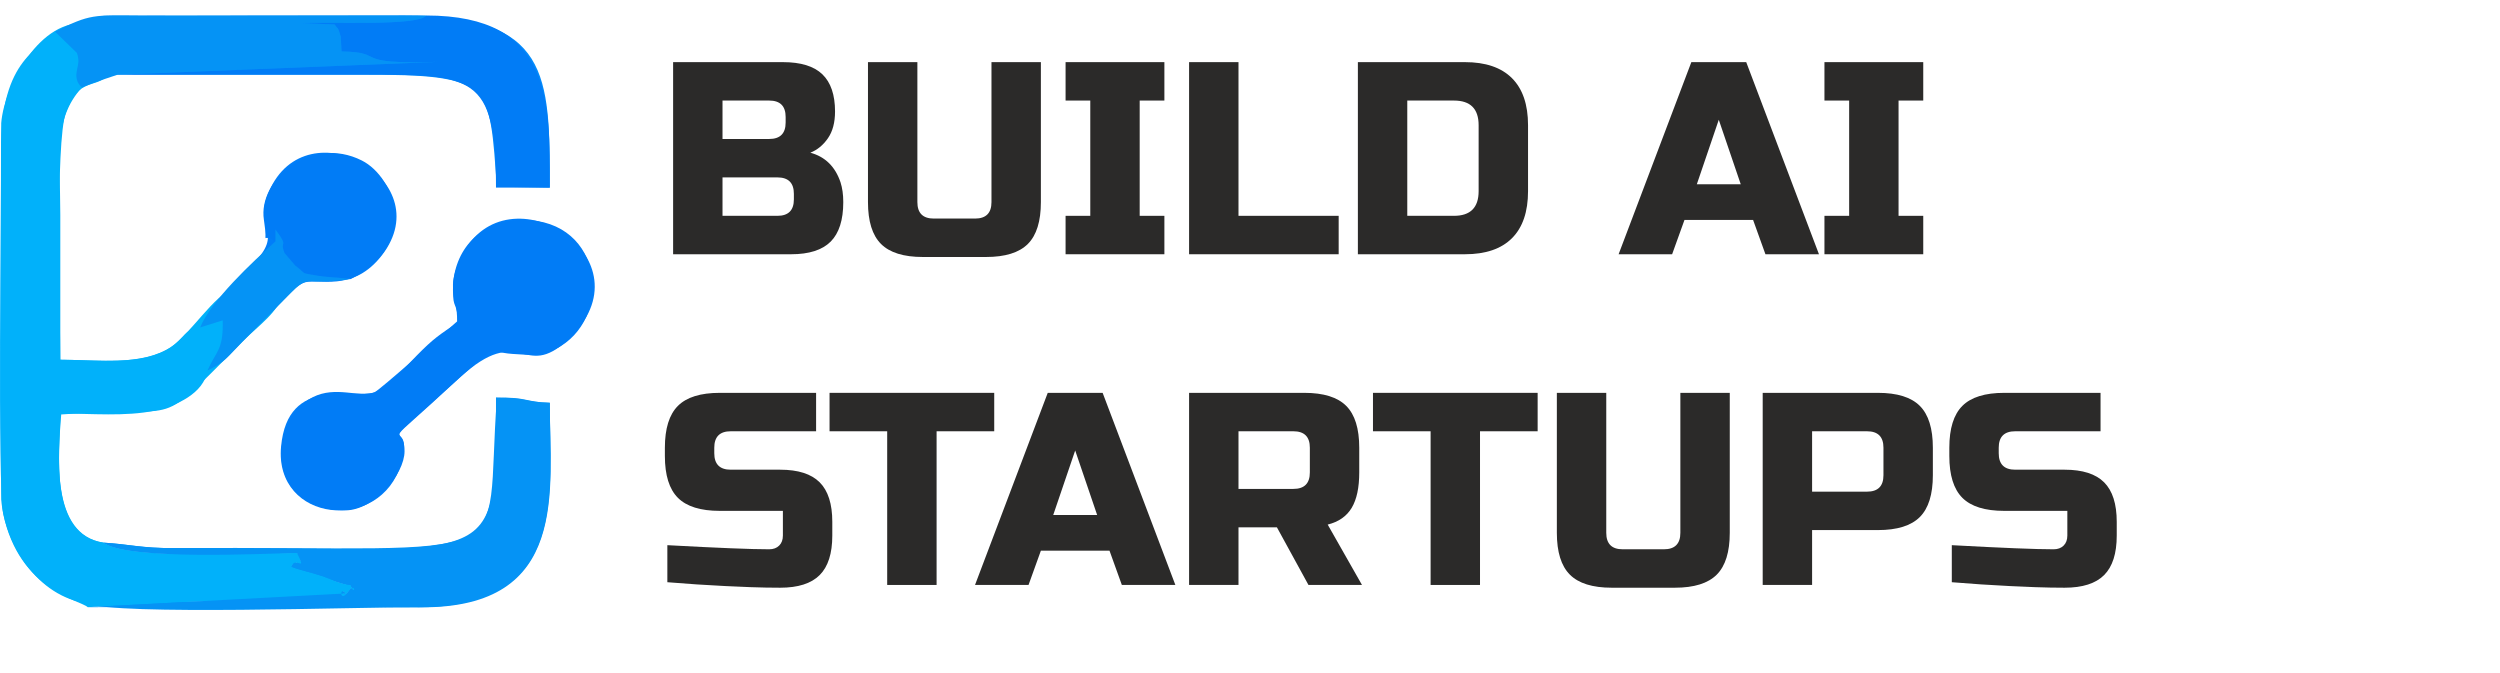
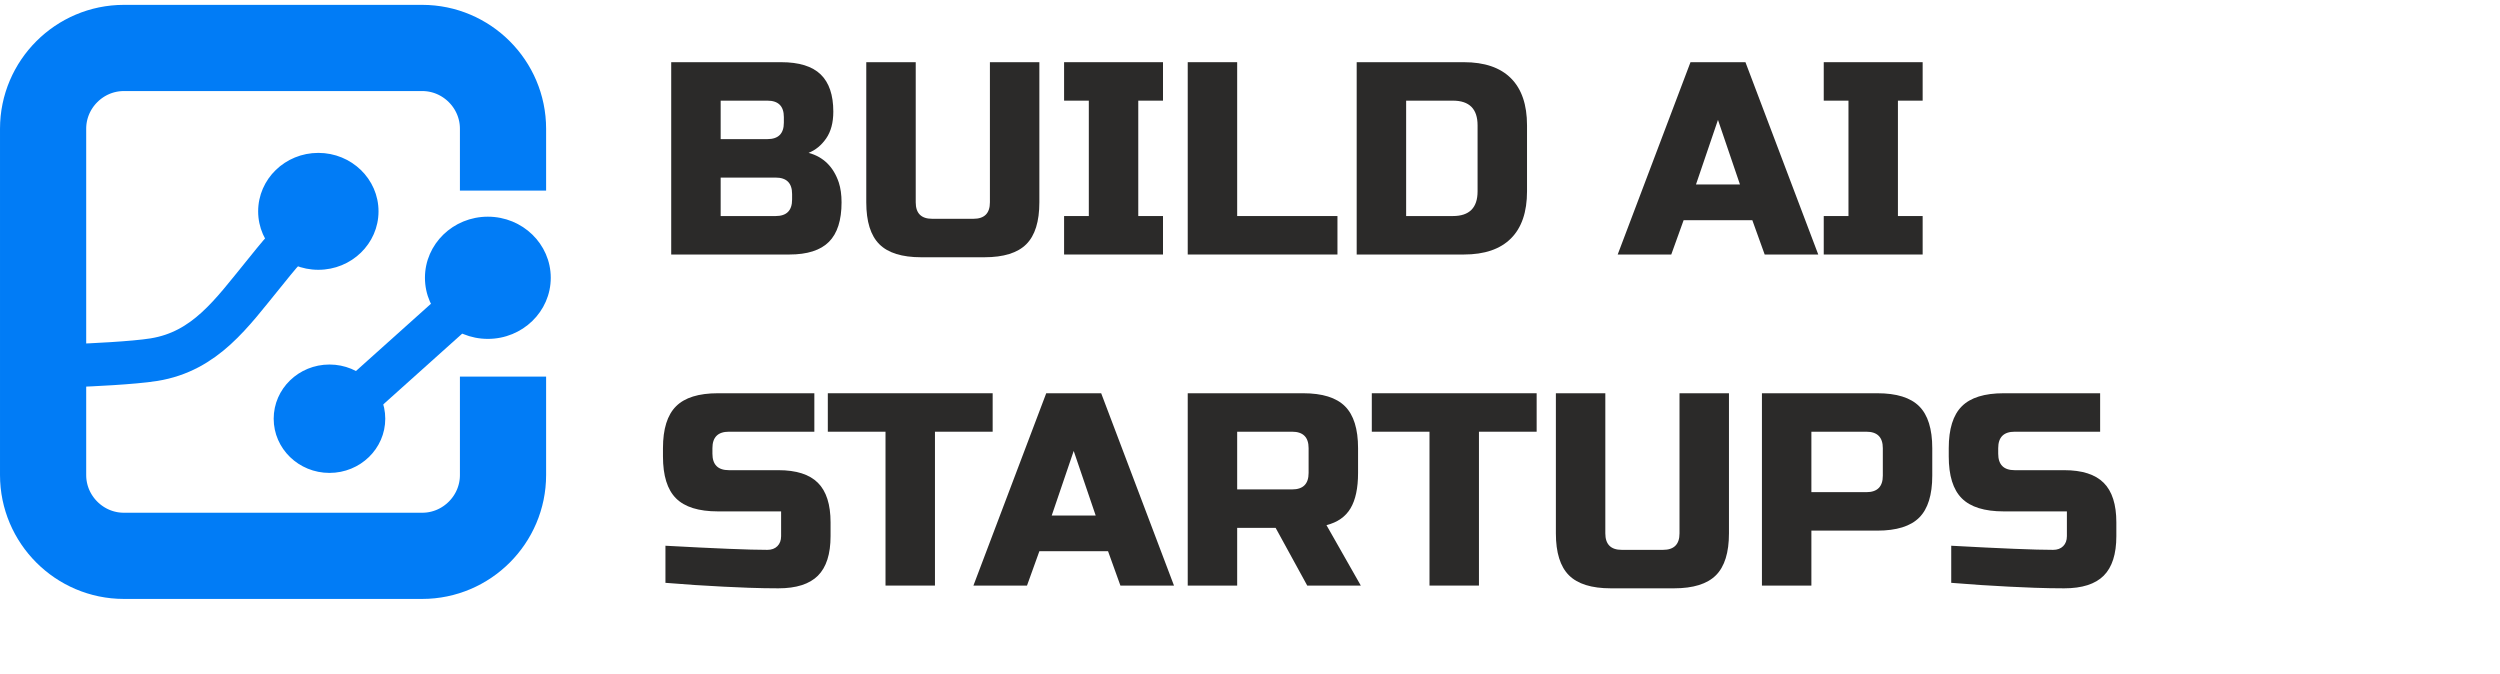
- <svg xmlns="http://www.w3.org/2000/svg" xml:space="preserve" width="1936px" height="521px" version="1.1" shape-rendering="geometricPrecision" text-rendering="geometricPrecision" image-rendering="optimizeQuality" fill-rule="evenodd" clip-rule="evenodd" viewBox="0 0 2963.06 797.15">
+ <svg xmlns="http://www.w3.org/2000/svg" xml:space="preserve" width="1934px" height="521px" version="1.1" shape-rendering="geometricPrecision" text-rendering="geometricPrecision" image-rendering="optimizeQuality" fill-rule="evenodd" clip-rule="evenodd" viewBox="0 0 2966.36 798.87">
  <g id="Layer_x0020_1">
-     <path fill="#2B2A29" fill-rule="nonzero" d="M797.79 73.52l130.11 0c21.26,0 36.87,4.82 46.85,14.47 9.97,9.65 14.96,24.34 14.96,44.08 0,13.01 -2.82,23.58 -8.46,31.71 -5.64,8.13 -12.58,13.83 -20.82,17.08 17.57,4.77 29.5,16.48 35.79,35.13 2.16,6.72 3.25,14.53 3.25,23.42 0,21.25 -4.99,36.87 -14.96,46.85 -9.98,9.97 -25.6,14.96 -46.85,14.96l-139.87 0 0 -227.7zm143.13 156.13c0,-13.01 -6.51,-19.51 -19.52,-19.51l-65.06 0 0 45.54 65.06 0c13.01,0 19.52,-6.51 19.52,-19.52l0 -6.51zm-9.76 -91.08c0,-13.01 -6.51,-19.51 -19.52,-19.51l-55.3 0 0 45.54 55.3 0c13.01,0 19.52,-6.51 19.52,-19.52l0 -6.51z" />
-     <path id="_1" fill="#2B2A29" fill-rule="nonzero" d="M1175.12 73.52l58.56 0 0 165.89c0,22.77 -5.15,39.31 -15.45,49.61 -10.31,10.3 -26.84,15.45 -49.61,15.45l-74.82 0c-22.77,0 -39.3,-5.15 -49.6,-15.45 -10.31,-10.3 -15.46,-26.84 -15.46,-49.61l0 -165.89 58.56 0 0 165.89c0,13.02 6.5,19.52 19.51,19.52l48.8 0c13.01,0 19.51,-6.5 19.51,-19.52l0 -165.89z" />
-     <polygon id="_2" fill="#2B2A29" fill-rule="nonzero" points="1380.06,301.22 1262.95,301.22 1262.95,255.68 1292.23,255.68 1292.23,119.06 1262.95,119.06 1262.95,73.52 1380.06,73.52 1380.06,119.06 1350.78,119.06 1350.78,255.68 1380.06,255.68 " />
-     <polygon id="_3" fill="#2B2A29" fill-rule="nonzero" points="1467.89,255.68 1586.62,255.68 1586.62,301.22 1409.33,301.22 1409.33,73.52 1467.89,73.52 " />
-     <path id="_4" fill="#2B2A29" fill-rule="nonzero" d="M1736.25 73.52c24.5,0 43.1,6.34 55.79,19.02 12.68,12.69 19.03,31.29 19.03,55.79l0 78.07c0,24.51 -6.35,43.1 -19.03,55.79 -12.69,12.69 -31.29,19.03 -55.79,19.03l-126.86 0 0 -227.7 126.86 0zm16.26 74.81c0,-19.51 -9.75,-29.27 -29.27,-29.27l-55.3 0 0 136.62 55.3 0c19.52,0 29.27,-9.76 29.27,-29.28l0 -78.07z" />
-     <path id="_5" fill="#2B2A29" fill-rule="nonzero" d="M1981.84 301.22l-63.43 0 86.21 -227.7 65.05 0 86.21 227.7 -63.44 0 -14.63 -40.66 -81.33 0 -14.64 40.66zm29.28 -82.95l52.05 0 -26.03 -76.44 -26.02 76.44z" />
-     <polygon id="_6" fill="#2B2A29" fill-rule="nonzero" points="2279.48,301.22 2162.38,301.22 2162.38,255.68 2191.66,255.68 2191.66,119.06 2162.38,119.06 2162.38,73.52 2279.48,73.52 2279.48,119.06 2250.21,119.06 2250.21,255.68 2279.48,255.68 " />
-     <path id="_7" fill="#2B2A29" fill-rule="nonzero" d="M790.96 646.03c59.42,3.25 99.64,4.88 120.68,4.88 4.99,0 8.94,-1.47 11.87,-4.4 2.93,-2.92 4.39,-6.88 4.39,-11.87l0 -29.27 -74.81 0c-22.77,0 -39.31,-5.16 -49.61,-15.46 -10.3,-10.3 -15.45,-26.83 -15.45,-49.6l0 -9.76c0,-22.77 5.15,-39.31 15.45,-49.61 10.3,-10.3 26.84,-15.45 49.61,-15.45l114.17 0 0 45.54 -101.16 0c-13.01,0 -19.52,6.51 -19.52,19.52l0 6.5c0,13.02 6.51,19.52 19.52,19.52l58.55 0c21.25,0 36.87,4.99 46.84,14.96 9.98,9.98 14.97,25.59 14.97,46.85l0 16.26c0,21.25 -4.99,36.87 -14.97,46.84 -9.97,9.98 -25.59,14.97 -46.84,14.97 -11.06,0 -22.77,-0.22 -35.13,-0.66l-29.93 -1.3c-22.12,-1.08 -44.99,-2.6 -68.63,-4.55l0 -43.91z" />
-     <polygon id="_8" fill="#2B2A29" fill-rule="nonzero" points="1110.07,693.19 1051.52,693.19 1051.52,511.03 983.2,511.03 983.2,465.49 1178.38,465.49 1178.38,511.03 1110.07,511.03 " />
-     <path id="_9" fill="#2B2A29" fill-rule="nonzero" d="M1219.04 693.19l-63.43 0 86.2 -227.7 65.06 0 86.2 227.7 -63.43 0 -14.64 -40.66 -81.32 0 -14.64 40.66zm29.28 -82.95l52.04 0 -26.02 -76.44 -26.02 76.44z" />
-     <path id="_10" fill="#2B2A29" fill-rule="nonzero" d="M1409.33 465.49l136.63 0c22.77,0 39.3,5.15 49.6,15.45 10.3,10.3 15.45,26.84 15.45,49.61l0 29.27c0,18 -2.98,31.99 -8.94,41.97 -5.97,9.97 -15.45,16.59 -28.46,19.84l40.66 71.56 -63.44 0 -37.4 -68.31 -45.54 0 0 68.31 -58.56 0 0 -227.7zm143.13 65.06c0,-13.01 -6.5,-19.52 -19.52,-19.52l-65.05 0 0 68.31 65.05 0c13.02,0 19.52,-6.5 19.52,-19.52l0 -29.27z" />
-     <polygon id="_11" fill="#2B2A29" fill-rule="nonzero" points="1754.14,693.19 1695.59,693.19 1695.59,511.03 1627.28,511.03 1627.28,465.49 1822.45,465.49 1822.45,511.03 1754.14,511.03 " />
-     <path id="_12" fill="#2B2A29" fill-rule="nonzero" d="M1991.6 465.49l58.56 0 0 165.9c0,22.77 -5.16,39.3 -15.46,49.6 -10.3,10.3 -26.83,15.46 -49.6,15.46l-74.82 0c-22.77,0 -39.31,-5.16 -49.61,-15.46 -10.3,-10.3 -15.45,-26.83 -15.45,-49.6l0 -165.9 58.56 0 0 165.9c0,13.01 6.5,19.52 19.51,19.52l48.8 0c13.01,0 19.51,-6.51 19.51,-19.52l0 -165.9z" />
-     <path id="_13" fill="#2B2A29" fill-rule="nonzero" d="M2089.19 465.49l136.62 0c22.77,0 39.31,5.15 49.61,15.45 10.3,10.3 15.45,26.84 15.45,49.61l0 32.53c0,22.77 -5.15,39.3 -15.45,49.6 -10.3,10.3 -26.84,15.46 -49.61,15.46l-78.07 0 0 65.05 -58.55 0 0 -227.7zm143.13 65.06c0,-13.01 -6.51,-19.52 -19.52,-19.52l-65.06 0 0 71.57 65.06 0c13.01,0 19.52,-6.51 19.52,-19.52l0 -32.53z" />
-     <path id="_14" fill="#2B2A29" fill-rule="nonzero" d="M2313.32 646.03c59.41,3.25 99.64,4.88 120.68,4.88 4.99,0 8.94,-1.47 11.87,-4.4 2.93,-2.92 4.39,-6.88 4.39,-11.87l0 -29.27 -74.81 0c-22.77,0 -39.31,-5.16 -49.61,-15.46 -10.3,-10.3 -15.45,-26.83 -15.45,-49.6l0 -9.76c0,-22.77 5.15,-39.31 15.45,-49.61 10.3,-10.3 26.84,-15.45 49.61,-15.45l114.17 0 0 45.54 -101.16 0c-13.01,0 -19.52,6.51 -19.52,19.52l0 6.5c0,13.02 6.51,19.52 19.52,19.52l58.55 0c21.25,0 36.87,4.99 46.84,14.96 9.98,9.98 14.96,25.59 14.96,46.85l0 16.26c0,21.25 -4.98,36.87 -14.96,46.84 -9.97,9.98 -25.59,14.97 -46.84,14.97 -11.06,0 -22.77,-0.22 -35.13,-0.66l-29.93 -1.3c-22.12,-1.08 -45,-2.6 -68.63,-4.55l0 -43.91z" />
-     <g id="_1601802736496">
-       <path fill="#01B1F9" d="M103.34 714.93c61.18,-4.74 143.91,0.04 210.39,-2.58 65.23,-2.56 138.55,-6.13 203.21,-4.95l-107.72 -4.37c-3.83,-8.02 -3.54,7.79 4.61,-3.38 13.01,-17.86 6.18,12.17 2.1,-4.83l-73.8 -22.72 24.65 -14.62c-50.77,-7.87 -208.89,9.48 -244.28,-14.46 -62.31,-9.71 -53.8,-102.14 -49.94,-151.91 153.39,-11.91 104.99,23.33 217.26,-88.76 15.26,-15.23 42.53,-34.86 43.32,-52.59 7.08,-26.63 0.74,-21.62 15.97,-28.86l-22.66 -15.07c-25.1,21.45 -17.58,21.58 -50.97,37.52 -19.64,3.95 -50.94,53.46 -72.59,67.7 -35.1,23.09 -88.5,15.21 -131.42,15.21 0,-46.01 -6.18,-257.95 6.63,-293 15.69,-42.92 34.2,-27.25 50.79,-44.89 32.9,-22.23 115.73,-9.76 158.07,-14.42 -38.03,-16.16 -8.19,8.26 -37.34,-23.49 -29.19,-31.8 -77.05,-20.55 -146.28,-22.42 -54.83,-7.86 -98.35,72.47 -101.9,117.81l0 446.07c4.17,53.12 43.4,115.39 101.9,123.01z" />
-       <path fill="#017EF9" d="M541.75 380.84c-12,10.58 -92.93,82.42 -98.16,84.16 -24.84,8.29 -102.55,-20.73 -110.45,64.02 -8.43,90.5 118.42,103.34 142.27,20.25 18.77,-65.39 -49.5,6.49 69.67,-102.06 72.86,-66.37 74.86,4.73 127.72,-44.39 103.68,-96.32 -72.27,-206.93 -125.44,-99.9 -20.17,40.61 -4.98,44.78 -5.61,77.92z" />
-       <path fill="#038BFB" d="M128.89 88.37c99.87,0 199.73,0.03 299.59,0 157.28,-0.04 150.98,10.42 160.48,132.79l62.66 1.18c0,-134.85 -0.07,-204.51 -172.13,-204.1l-356.72 0.47c-18.6,4.11 -7.97,-1.94 -19.43,9.33 69.23,1.87 117.09,-9.38 146.28,22.42 29.15,31.75 -0.69,7.33 37.34,23.49 -42.34,4.66 -125.17,-7.81 -158.07,14.42z" />
-       <path fill="#0493F5" d="M122.5 643.02c35.39,23.94 193.51,6.59 244.28,14.46l-24.65 14.62 73.8 22.72c4.08,17 10.91,-13.03 -2.1,4.83 -8.15,11.17 -8.44,-4.64 -4.61,3.38l107.72 4.37c-64.66,-1.18 -137.98,2.39 -203.21,4.95 -66.48,2.62 -149.21,-2.16 -210.39,2.58 31.91,14.73 326.7,4.24 388.98,4.68 181.38,1.27 159.3,-131.31 159.3,-242.35 -29.38,-0.62 -29.22,-7.94 -62.66,-5.28 -16.01,206.27 41.98,175.01 -383.69,177.5 -35.62,0.21 -51.93,-4.53 -82.77,-6.46z" />
-       <path fill="#017EF9" d="M275.48 343.35c33.39,-15.94 25.87,-16.07 50.97,-37.52l22.66 15.07c-15.23,7.24 -8.89,2.23 -15.97,28.86 16.32,-6.68 20.87,-13.18 28.76,-15.35 15.93,-4.37 54.24,10.85 87.27,-27.72 78.11,-91.21 -85.77,-184.19 -130.55,-79.46 -19.48,45.58 20.54,46.39 -20.42,87.11 -14.21,14.12 -12.93,12.1 -22.72,29.01z" />
-     </g>
-     <g id="_1601802739328">
-       <path fill="#01B1FA" d="M103.94 719.52l305.41 -16.25c-6.9,-9.68 -7.11,12.41 3.33,-2.08 9.25,-12.85 8.28,7.13 3.05,-7.82 -17.33,-2.49 -18.48,-5.6 -34.19,-10.81 -14.65,-4.86 -25.75,-6.8 -35.94,-10.83 3.37,-14.3 19.34,9.29 6.38,-16.53 -44.27,1.05 -199.79,8.88 -229.48,-12.18 -65.97,-9.44 -51.03,-108.69 -51.03,-153.01 36.29,0 77.69,3.76 111.42,-3.33 26.2,-5.51 59.02,-20.8 62.99,-47.67 10.72,-24.04 18.94,-24 18.1,-59.45l-26.75 8.42c-23.57,0.58 -17.54,23.3 -60.95,34.71 -30.57,8.04 -71.13,3.57 -104.81,3.57 0,-57.38 0,-114.76 0,-172.13 0,-69.3 -8.84,-112.27 25.5,-150.51 -12.35,-11.76 -2.97,-23.98 -4.11,-33.16 -0.13,-1.03 -0.3,-2.97 -0.56,-3.99 -0.26,-1.03 -0.76,-2.86 -1.17,-3.87l-26 -25.23c-16.02,20.69 -64.65,30.51 -63.95,140.1 0.42,64.69 -4.29,397.88 2.63,431.21 18.95,91.3 91.99,102.69 100.13,110.84z" />
-       <path fill="#017CF6" d="M536.86 343.38c0,24.01 4.2,12.06 6.38,38.25 -22.88,15.32 -29.33,19.28 -49.46,39.8 -11.42,11.63 -36.39,38.97 -50.19,43.57 -18.92,6.32 -45.36,-8.09 -72.77,5.56 -51.77,25.79 -59.15,134.21 38.54,134.21 33.51,0 70.12,-42.39 70.12,-70.13 0,-36.8 -34.45,5.93 62.26,-84.38 6.01,-5.62 8.03,-7.09 13.63,-12.04 36.96,-32.62 21.21,-20.99 51.73,-18.89 25.01,1.71 34.59,2.67 51.11,-5.59 69,-34.47 58.45,-153.24 -38.47,-153.24 -49.58,0 -82.88,34.9 -82.88,82.88z" />
-       <path fill="#0593F5" d="M122.5 643.02c29.69,21.06 185.21,13.23 229.48,12.18 12.96,25.82 -3.01,2.23 -6.38,16.53 10.19,4.03 21.29,5.97 35.94,10.83 15.71,5.21 16.86,8.32 34.19,10.81 5.23,14.95 6.2,-5.03 -3.05,7.82 -10.44,14.49 -10.23,-7.6 -3.33,2.08l-305.41 16.25c131.55,0 263.3,-0.71 394.83,0.16 177.09,1.17 152.85,-139.85 152.85,-242.42 -28.09,-0.62 -29.81,-6.37 -63.76,-6.37 0,213.95 7.35,176.31 -382.59,178.59 -38.82,0.23 -51.98,-4.66 -82.77,-6.46z" />
-       <path fill="#017CF6" d="M139.52 88.37c96.32,0 192.64,0.03 288.96,0 131.86,-0.03 159.38,-1.37 159.38,133.88l63.76 0c0,-102.29 3.55,-204.01 -146.6,-204.01 -7.88,12.66 -115.85,7.47 -148.66,9l40.25 1.7c5.45,7.93 3.39,1.4 7.27,14.77 0.13,0.45 0.82,15.27 0.87,17.17 55.88,0.85 7.09,15.71 114.53,12.3l-379.76 15.19z" />
-       <path fill="#0593F5" d="M65.13 37.37l26 25.23c0.41,1.01 0.91,2.84 1.17,3.87 0.26,1.02 0.43,2.96 0.56,3.99 1.14,9.18 -8.24,21.4 4.11,33.16 17.77,-7.47 25.97,-9.52 42.55,-15.25l379.76 -15.19c-107.44,3.41 -58.65,-11.45 -114.53,-12.3 -0.05,-1.9 -0.74,-16.72 -0.87,-17.17 -3.88,-13.37 -1.82,-6.84 -7.27,-14.77l-40.25 -1.7c32.81,-1.53 140.78,3.66 148.66,-9 -74.39,0 -148.78,0 -223.17,0 -38.25,0 -76.55,0.18 -114.8,-0.04 -56.19,-0.32 -59.95,-2.02 -101.92,19.17z" />
-       <path fill="#017CF6" d="M326.45 286l0.01 -14.08c16.84,22.58 4.27,11.95 10.83,27.9l12.64 14.79c15.34,11.5 3.8,7.96 27.37,12.13 9.73,1.72 26.38,2.04 38.43,3.86 80.98,-40.62 53.37,-120.21 13.04,-140.53 -60.14,-30.3 -123.25,23.1 -116,70.19 5.6,36.38 -5.06,13.32 13.68,25.74z" />
-       <path fill="#0593F5" d="M326.45 286c-27.53,24.59 -76.28,70.17 -89.22,101.98l26.75 -8.42c0.84,35.45 -7.38,35.41 -18.1,59.45 21.37,-10.1 24.23,-16.54 40.81,-33.46 14.1,-14.39 23.99,-23.9 38.19,-38.27 50,-50.6 21.59,-26.48 90.85,-36.68 -12.05,-1.82 -28.7,-2.14 -38.43,-3.86 -23.57,-4.17 -12.03,-0.63 -27.37,-12.13l-12.64 -14.79c-6.56,-15.95 6.01,-5.32 -10.83,-27.9l-0.01 14.08z" />
+     <path fill="#2B2A29" fill-rule="nonzero" d="M796.42 73.67l130.4 0c21.3,0 36.94,4.84 46.94,14.51 10,9.67 15,24.4 15,44.17 0,13.04 -2.83,23.64 -8.48,31.79 -5.65,8.15 -12.6,13.85 -20.86,17.11 17.6,4.78 29.55,16.52 35.86,35.21 2.17,6.73 3.26,14.56 3.26,23.47 0,21.3 -5,36.94 -15,46.94 -10,10 -25.64,15 -46.94,15l-140.18 0 0 -228.2zm143.44 156.48c0,-13.04 -6.52,-19.56 -19.56,-19.56l-65.2 0 0 45.64 65.2 0c13.04,0 19.56,-6.52 19.56,-19.56l0 -6.52zm-9.78 -91.28c0,-13.04 -6.52,-19.56 -19.56,-19.56l-55.42 0 0 45.64 55.42 0c13.04,0 19.56,-6.52 19.56,-19.56l0 -6.52z" />
+     <path id="_1" fill="#2B2A29" fill-rule="nonzero" d="M1174.57 73.67l58.68 0 0 166.26c0,22.82 -5.16,39.39 -15.49,49.71 -10.32,10.33 -26.89,15.49 -49.71,15.49l-74.98 0c-22.82,0 -39.39,-5.16 -49.71,-15.49 -10.32,-10.32 -15.49,-26.89 -15.49,-49.71l0 -166.26 58.68 0 0 166.26c0,13.04 6.52,19.56 19.56,19.56l48.9 0c13.04,0 19.56,-6.52 19.56,-19.56l0 -166.26z" />
+     <polygon id="_2" fill="#2B2A29" fill-rule="nonzero" points="1379.95,301.87 1262.59,301.87 1262.59,256.23 1291.93,256.23 1291.93,119.31 1262.59,119.31 1262.59,73.67 1379.95,73.67 1379.95,119.31 1350.61,119.31 1350.61,256.23 1379.95,256.23 " />
+     <polygon id="_3" fill="#2B2A29" fill-rule="nonzero" points="1467.96,256.23 1586.95,256.23 1586.95,301.87 1409.29,301.87 1409.29,73.67 1467.96,73.67 " />
+     <path id="_4" fill="#2B2A29" fill-rule="nonzero" d="M1736.91 73.67c24.55,0 43.19,6.36 55.9,19.07 12.72,12.72 19.07,31.35 19.07,55.91l0 78.24c0,24.56 -6.35,43.19 -19.07,55.91 -12.71,12.71 -31.35,19.07 -55.9,19.07l-127.14 0 0 -228.2 127.14 0zm16.3 74.98c0,-19.56 -9.78,-29.34 -29.34,-29.34l-55.42 0 0 136.92 55.42 0c19.56,0 29.34,-9.78 29.34,-29.34l0 -78.24z" />
+     <path id="_5" fill="#2B2A29" fill-rule="nonzero" d="M1983.03 301.87l-63.57 0 86.39 -228.2 65.2 0 86.39 228.2 -63.57 0 -14.67 -40.75 -81.5 0 -14.67 40.75zm29.34 -83.13l52.16 0 -26.08 -76.61 -26.08 76.61z" />
+     <polygon id="_6" fill="#2B2A29" fill-rule="nonzero" points="2281.31,301.87 2163.95,301.87 2163.95,256.23 2193.3,256.23 2193.3,119.31 2163.95,119.31 2163.95,73.67 2281.31,73.67 2281.31,119.31 2251.97,119.31 2251.97,256.23 2281.31,256.23 " />
+     <path id="_7" fill="#2B2A29" fill-rule="nonzero" d="M789.58 647.42c59.54,3.26 99.86,4.89 120.94,4.89 5,0 8.96,-1.47 11.9,-4.4 2.93,-2.94 4.4,-6.9 4.4,-11.9l0 -29.34 -74.98 0c-22.82,0 -39.39,-5.16 -49.71,-15.48 -10.33,-10.33 -15.49,-26.9 -15.49,-49.72l0 -9.78c0,-22.82 5.16,-39.39 15.49,-49.71 10.32,-10.33 26.89,-15.49 49.71,-15.49l114.42 0 0 45.64 -101.38 0c-13.04,0 -19.56,6.52 -19.56,19.56l0 6.52c0,13.04 6.52,19.56 19.56,19.56l58.68 0c21.3,0 36.94,5 46.94,15 10,9.99 15,25.64 15,46.94l0 16.3c0,21.3 -5,36.95 -15,46.94 -10,10 -25.64,15 -46.94,15 -11.09,0 -22.82,-0.22 -35.21,-0.65l-29.99 -1.31c-22.17,-1.08 -45.1,-2.61 -68.78,-4.56l0 -44.01z" />
+     <polygon id="_8" fill="#2B2A29" fill-rule="nonzero" points="1109.37,694.69 1050.7,694.69 1050.7,512.13 982.24,512.13 982.24,466.49 1177.83,466.49 1177.83,512.13 1109.37,512.13 " />
+     <path id="_9" fill="#2B2A29" fill-rule="nonzero" d="M1218.58 694.69l-63.57 0 86.39 -228.2 65.2 0 86.39 228.2 -63.57 0 -14.67 -40.75 -81.5 0 -14.67 40.75zm29.34 -83.13l52.16 0 -26.08 -76.61 -26.08 76.61z" />
+     <path id="_10" fill="#2B2A29" fill-rule="nonzero" d="M1409.29 466.49l136.91 0c22.82,0 39.39,5.16 49.72,15.49 10.32,10.32 15.48,26.89 15.48,49.71l0 29.34c0,18.04 -2.99,32.06 -8.97,42.06 -5.97,9.99 -15.48,16.62 -28.52,19.88l40.75 71.72 -63.57 0 -37.49 -68.46 -45.64 0 0 68.46 -58.67 0 0 -228.2zm143.43 65.2c0,-13.04 -6.52,-19.56 -19.56,-19.56l-65.2 0 0 68.46 65.2 0c13.04,0 19.56,-6.52 19.56,-19.56l0 -29.34z" />
+     <polygon id="_11" fill="#2B2A29" fill-rule="nonzero" points="1754.84,694.69 1696.16,694.69 1696.16,512.13 1627.7,512.13 1627.7,466.49 1823.3,466.49 1823.3,512.13 1754.84,512.13 " />
+     <path id="_12" fill="#2B2A29" fill-rule="nonzero" d="M1992.81 466.49l58.68 0 0 166.26c0,22.82 -5.16,39.39 -15.48,49.71 -10.33,10.33 -26.9,15.49 -49.72,15.49l-74.98 0c-22.82,0 -39.39,-5.16 -49.71,-15.49 -10.32,-10.32 -15.48,-26.89 -15.48,-49.71l0 -166.26 58.67 0 0 166.26c0,13.04 6.52,19.56 19.56,19.56l48.9 0c13.04,0 19.56,-6.52 19.56,-19.56l0 -166.26z" />
+     <path id="_13" fill="#2B2A29" fill-rule="nonzero" d="M2090.61 466.49l136.92 0c22.81,0 39.39,5.16 49.71,15.49 10.32,10.32 15.48,26.89 15.48,49.71l0 32.6c0,22.82 -5.16,39.39 -15.48,49.72 -10.32,10.32 -26.9,15.48 -49.71,15.48l-78.24 0 0 65.2 -58.68 0 0 -228.2zm143.44 65.2c0,-13.04 -6.52,-19.56 -19.56,-19.56l-65.2 0 0 71.72 65.2 0c13.04,0 19.56,-6.52 19.56,-19.56l0 -32.6z" />
+     <path id="_14" fill="#2B2A29" fill-rule="nonzero" d="M2315.22 647.42c59.54,3.26 99.86,4.89 120.94,4.89 5,0 8.96,-1.47 11.9,-4.4 2.93,-2.94 4.4,-6.9 4.4,-11.9l0 -29.34 -74.98 0c-22.82,0 -39.39,-5.16 -49.71,-15.48 -10.33,-10.33 -15.49,-26.9 -15.49,-49.72l0 -9.78c0,-22.82 5.16,-39.39 15.49,-49.71 10.32,-10.33 26.89,-15.49 49.71,-15.49l114.42 0 0 45.64 -101.38 0c-13.04,0 -19.56,6.52 -19.56,19.56l0 6.52c0,13.04 6.52,19.56 19.56,19.56l58.68 0c21.3,0 36.95,5 46.94,15 10,9.99 15,25.64 15,46.94l0 16.3c0,21.3 -5,36.95 -15,46.94 -9.99,10 -25.64,15 -46.94,15 -11.08,0 -22.82,-0.22 -35.21,-0.65l-29.99 -1.31c-22.17,-1.08 -45.09,-2.61 -68.78,-4.56l0 -44.01z" />
+     <g id="_2016228276496">
+       <path fill="none" stroke="#017CF6" stroke-width="51.14" stroke-miterlimit="2.613" d="M91.14 433.49c13.94,-0.52 66.81,-2.85 91.61,-6.87 60.96,-9.87 92.22,-55.24 129.15,-100.44 6.15,-7.52 18.82,-23.63 26.76,-32.04" />
+       <path fill="none" stroke="#017CF6" stroke-width="102.27" stroke-miterlimit="2.613" d="M596.85 446.75l0 116.8c0,52.72 -43.12,95.85 -95.84,95.85l-354.03 0c-52.72,0 -95.84,-43.13 -95.84,-95.85l0 -410.92c0,-52.71 43.12,-95.84 95.84,-95.84l354.03 0c52.72,0 95.84,43.13 95.84,95.84l0 73.42" />
+       <line fill="none" stroke="#017CF6" stroke-width="51.14" stroke-miterlimit="2.613" x1="436.22" y1="462" x2="536.38" y2="372.19" />
+       <path fill="#017CF6" stroke="#017CF6" stroke-width="3.2" stroke-miterlimit="2.613" d="M390.94 434.01c35.67,0 64.59,28.07 64.59,62.7 0,34.63 -28.92,62.7 -64.59,62.7 -35.68,0 -64.6,-28.07 -64.6,-62.7 0,-34.63 28.92,-62.7 64.6,-62.7z" />
+       <path fill="#017CF6" stroke="#017CF6" stroke-width="3.2" stroke-miterlimit="2.613" d="M377.72 182.89c38.56,0 69.81,30.34 69.81,67.76 0,37.43 -31.25,67.76 -69.81,67.76 -38.56,0 -69.81,-30.33 -69.81,-67.76 0,-37.42 31.25,-67.76 69.81,-67.76z" />
+       <path fill="#017CF6" stroke="#017CF6" stroke-width="3.2" stroke-miterlimit="2.613" d="M578.86 258.59c40.33,0 73.04,31.74 73.04,70.89 0,39.16 -32.71,70.9 -73.04,70.9 -40.34,0 -73.04,-31.74 -73.04,-70.9 0,-39.15 32.7,-70.89 73.04,-70.89z" />
+       <path fill="#017CF6" d="M441.3 457.45c-11.84,-14.29 -30,-23.44 -50.36,-23.44 -35.68,0 -64.6,28.07 -64.6,62.7 0,34.63 28.92,62.7 64.6,62.7 35.67,0 64.59,-28.07 64.59,-62.7 0,-14.86 -5.32,-28.52 -14.23,-39.26z" />
    </g>
  </g>
</svg>
